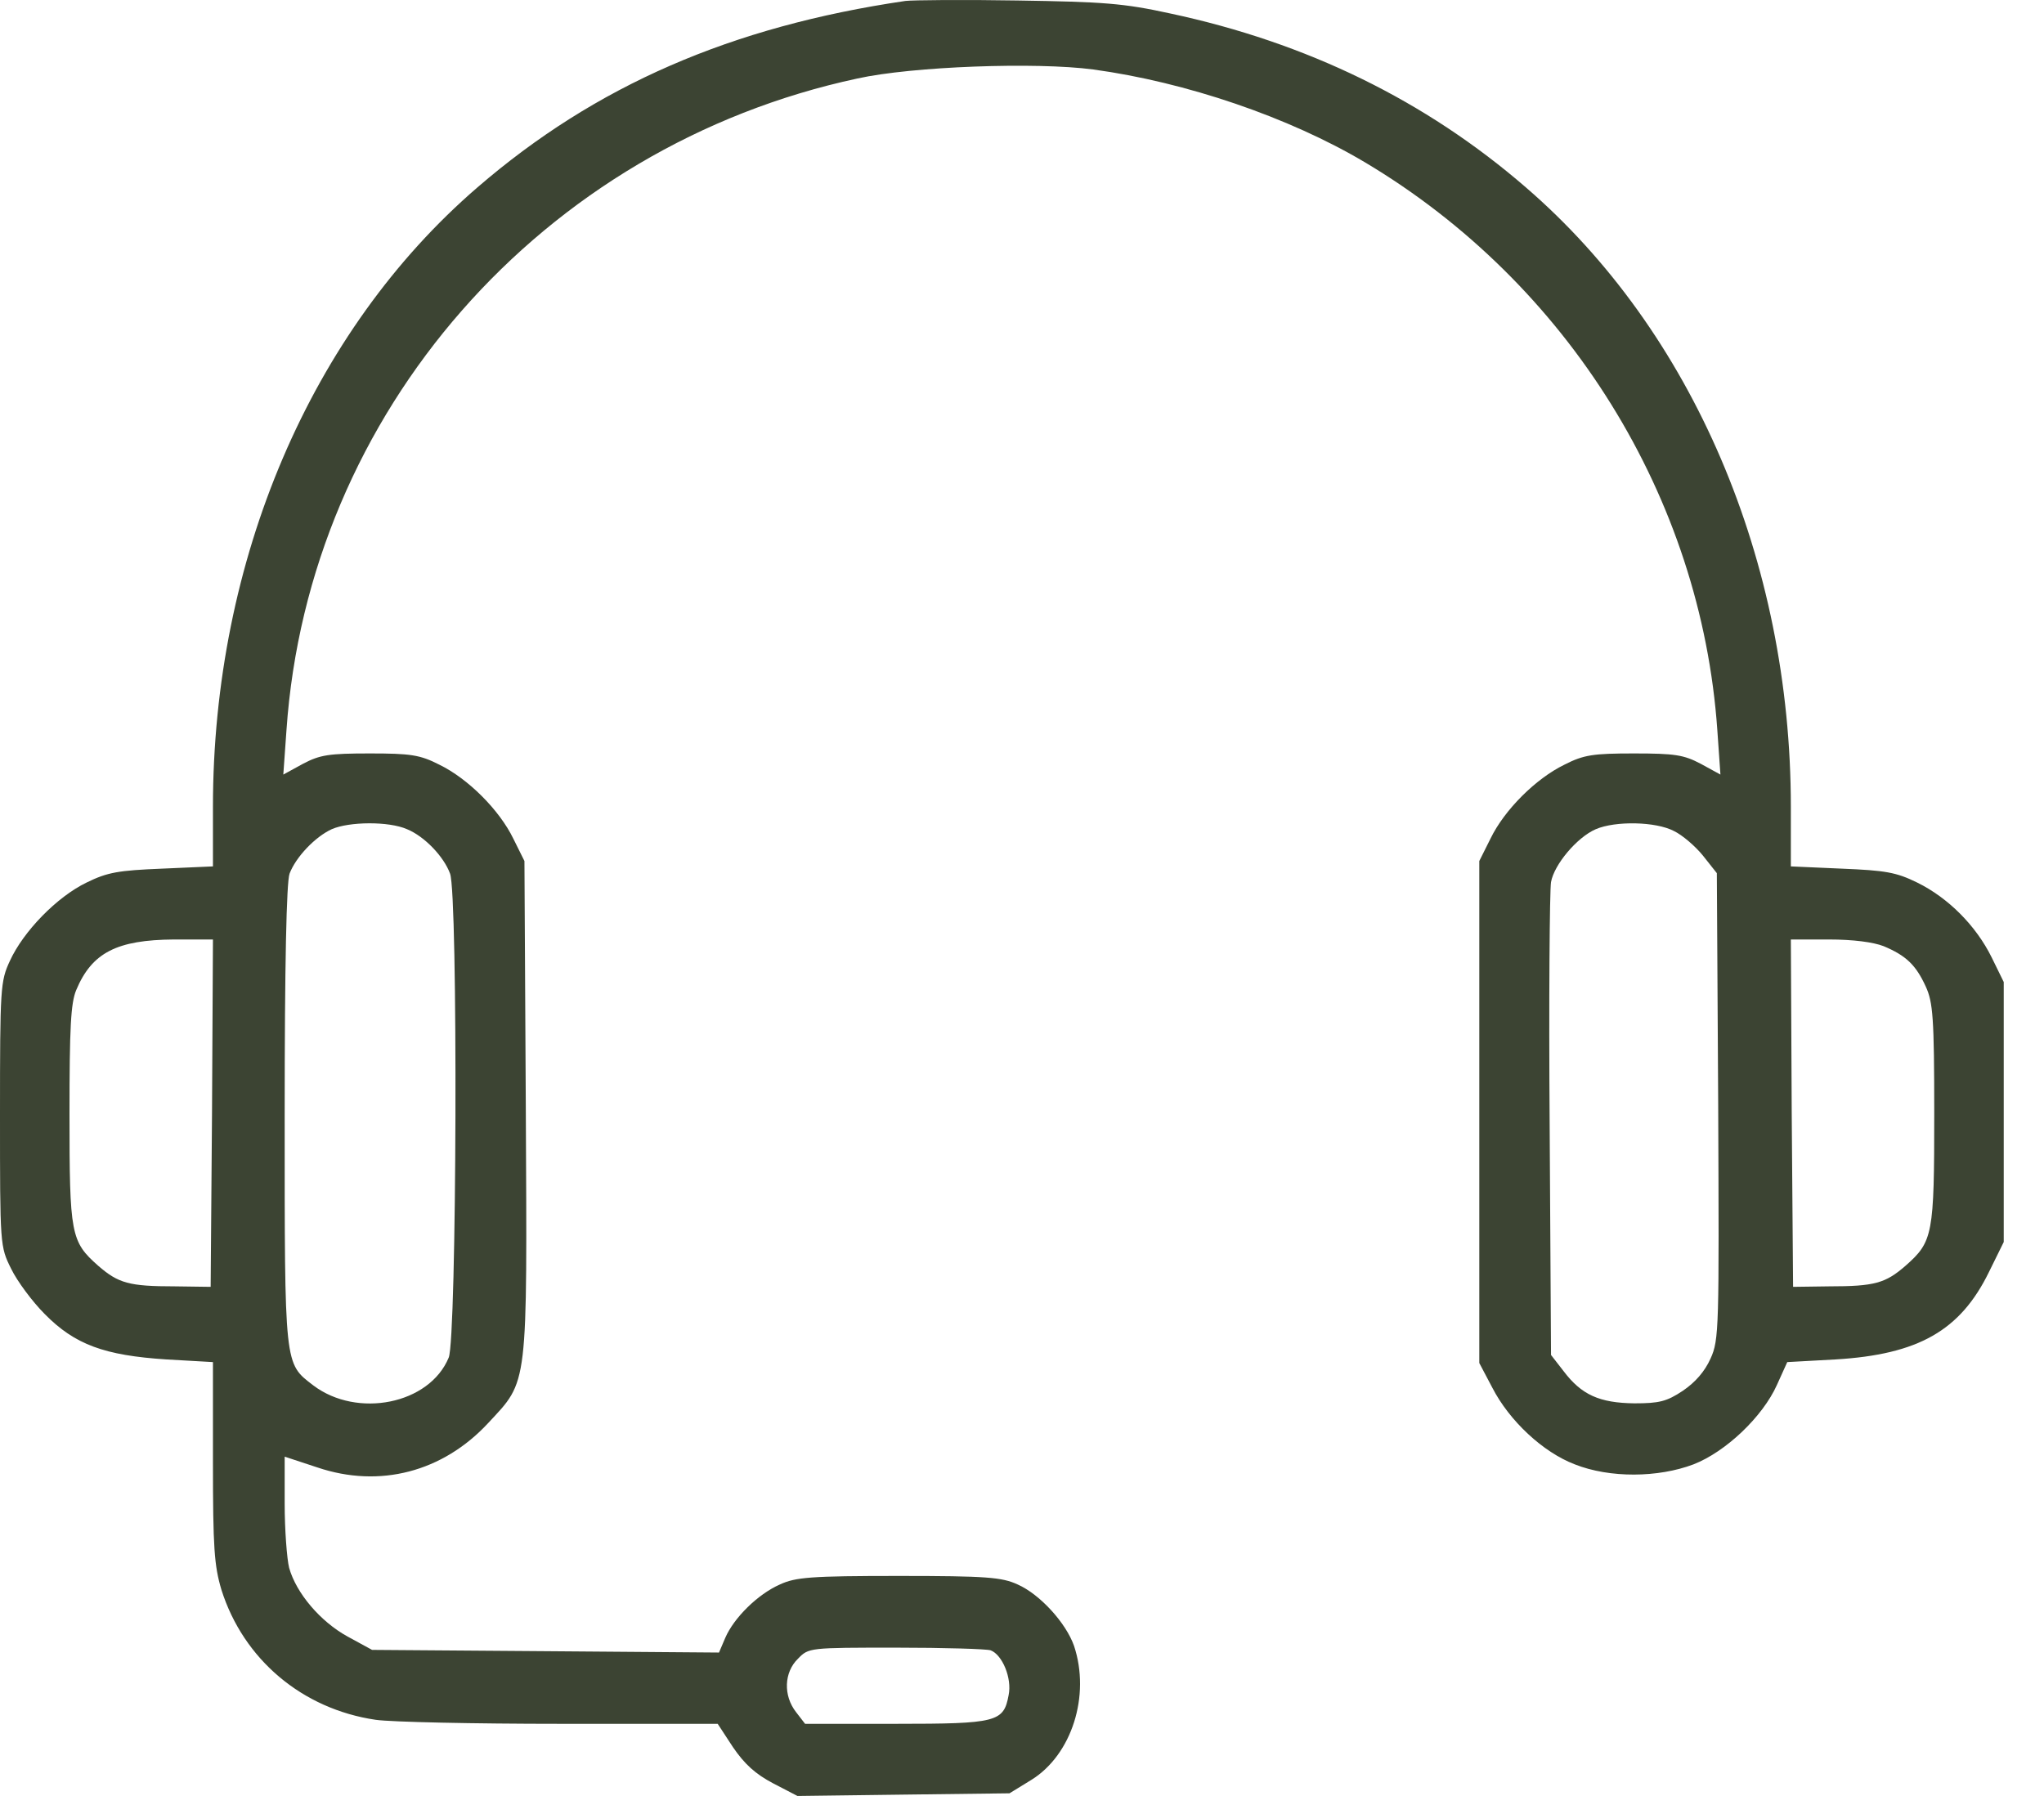
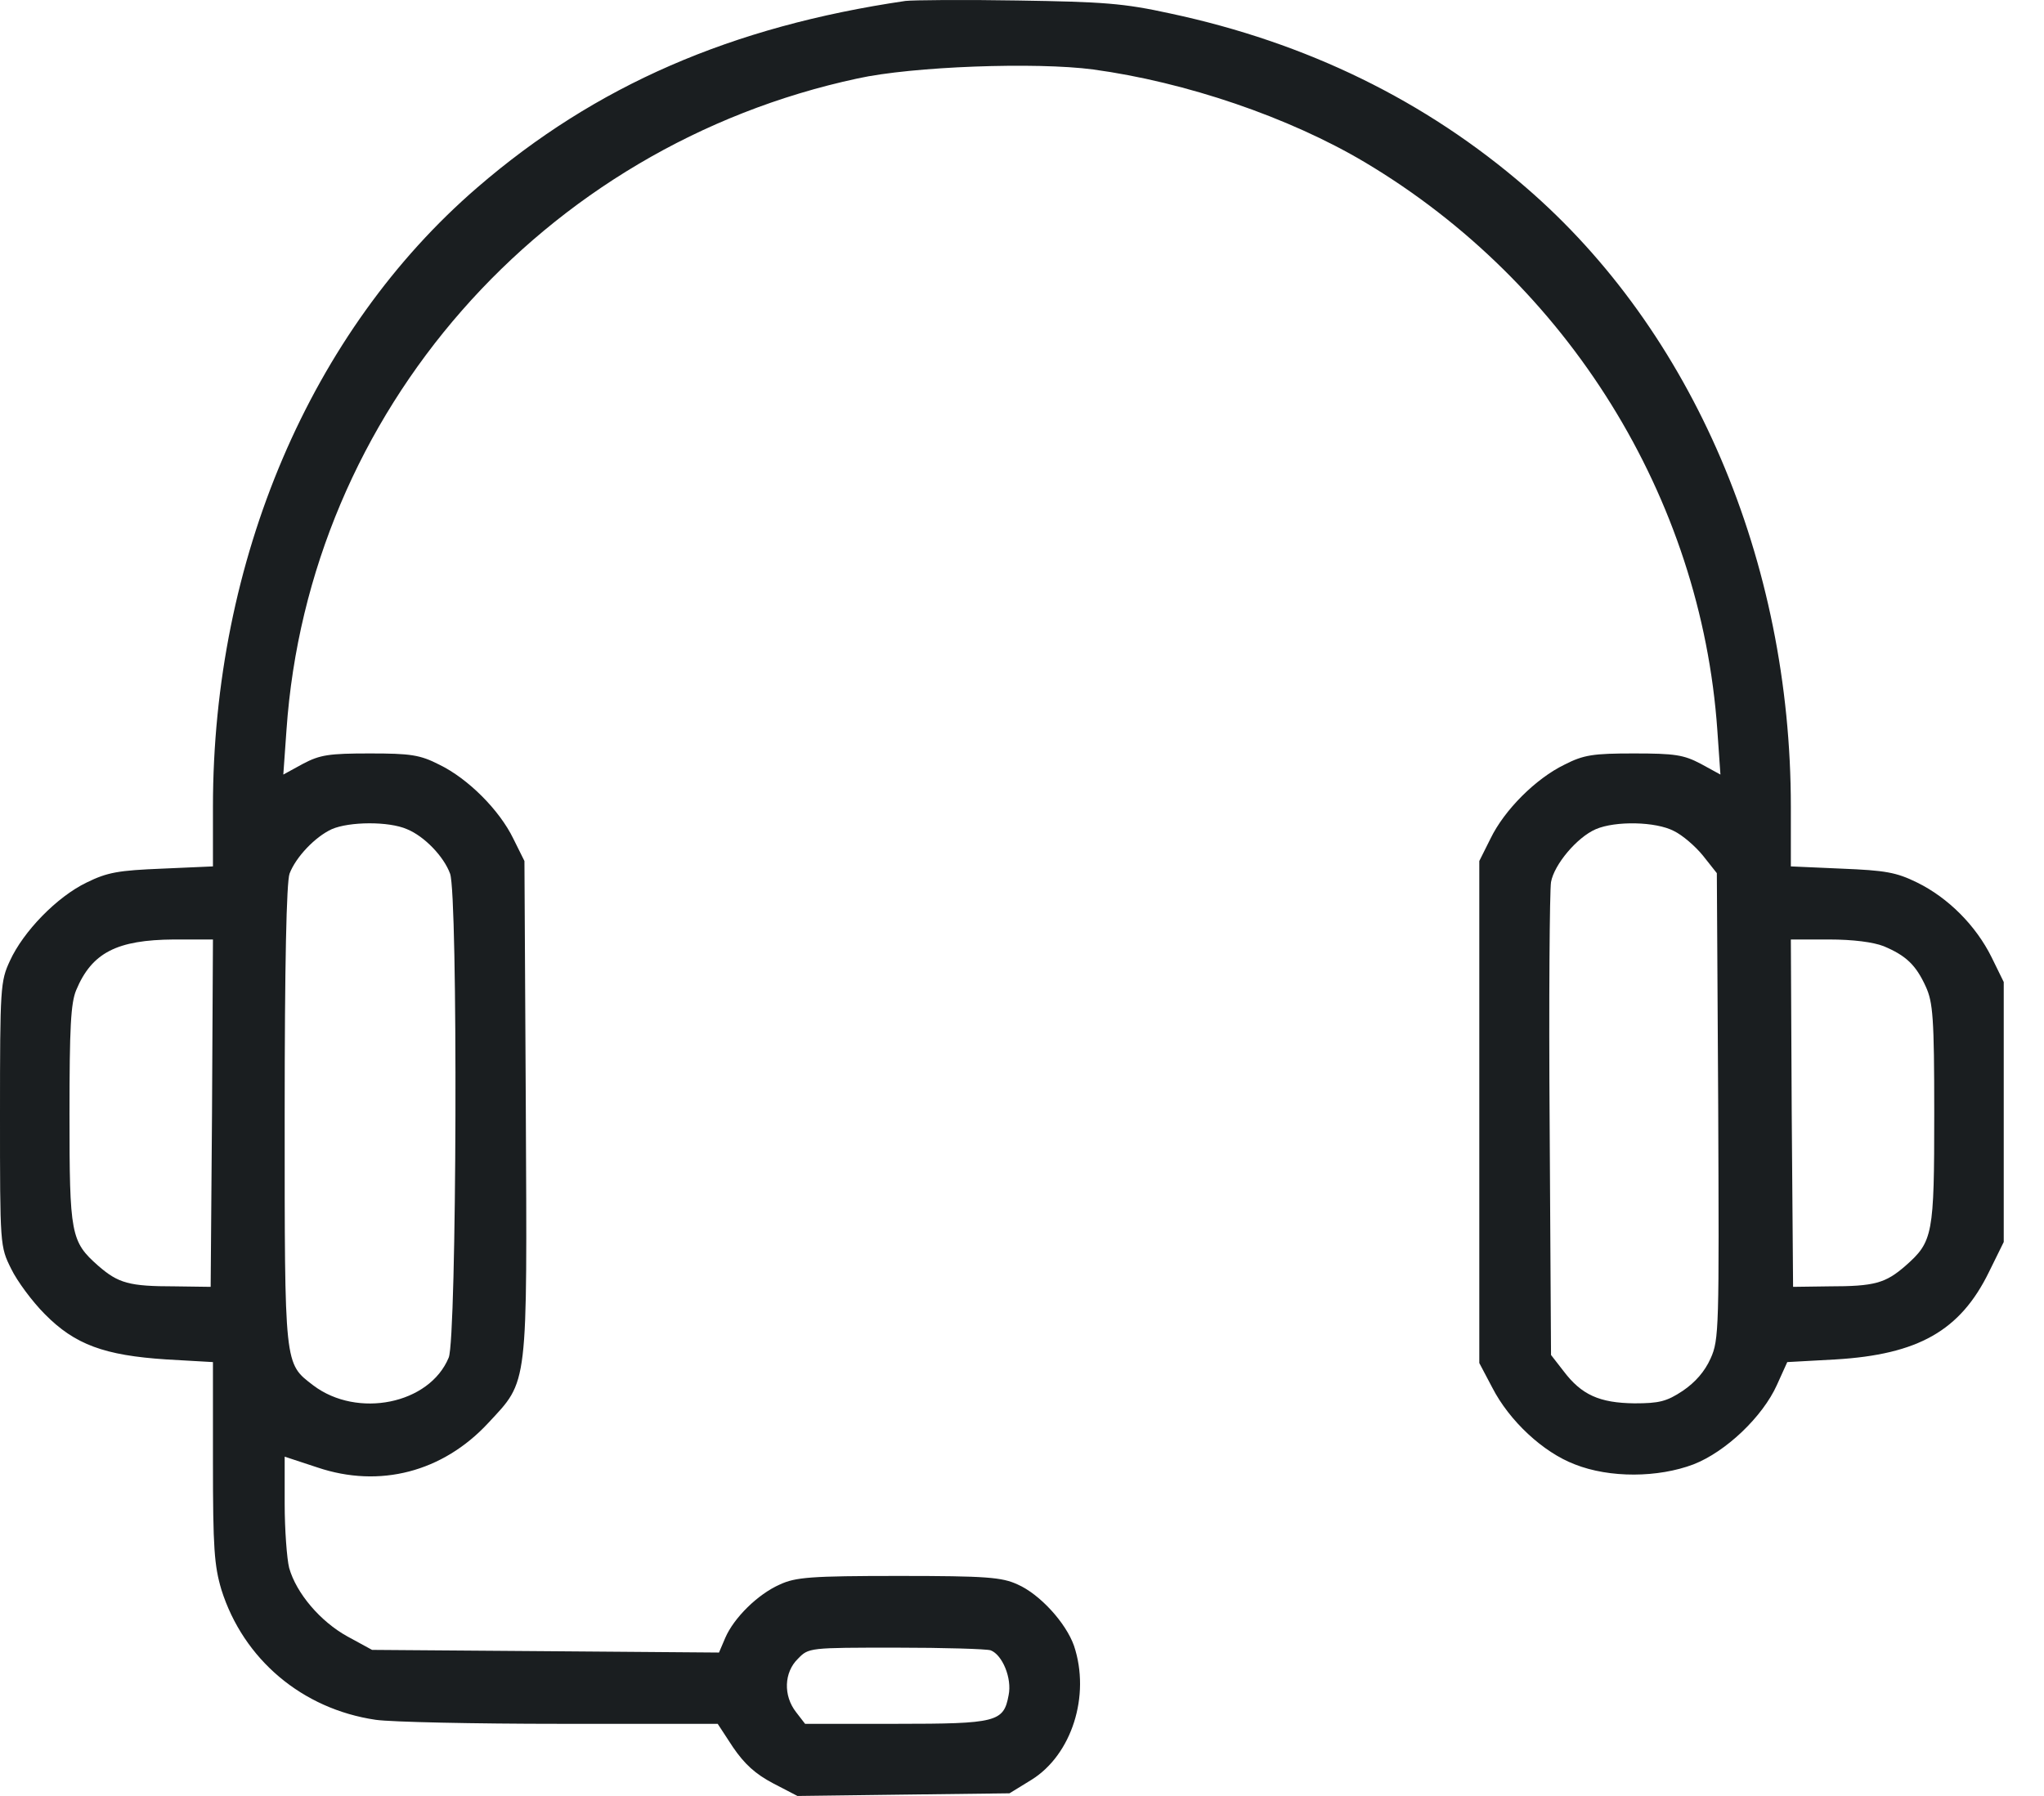
<svg xmlns="http://www.w3.org/2000/svg" width="33" height="29" viewBox="0 0 33 29" fill="none">
-   <path d="M14.619 0.015C11.804 0.428 9.611 1.383 7.708 3.026C5.015 5.349 3.438 9.047 3.438 13.028V13.99L2.62 14.026C1.911 14.055 1.737 14.084 1.397 14.251C0.919 14.482 0.376 15.04 0.159 15.517C0.007 15.843 0 15.951 0 17.992C0 20.113 0 20.127 0.181 20.489C0.275 20.684 0.521 21.017 0.724 21.22C1.209 21.712 1.686 21.886 2.685 21.951L3.438 21.994V23.608C3.438 24.998 3.459 25.28 3.575 25.671C3.93 26.793 4.878 27.596 6.065 27.77C6.311 27.806 7.657 27.835 9.046 27.835H11.587L11.833 28.211C12.021 28.486 12.195 28.645 12.484 28.797L12.875 29L14.583 28.978L16.298 28.957L16.653 28.739C17.304 28.334 17.608 27.379 17.34 26.576C17.21 26.206 16.79 25.743 16.428 25.584C16.175 25.468 15.929 25.447 14.511 25.447C13.085 25.447 12.846 25.468 12.593 25.584C12.231 25.743 11.847 26.127 11.71 26.445L11.608 26.684L8.808 26.662L6.007 26.641L5.609 26.424C5.175 26.185 4.784 25.729 4.668 25.316C4.632 25.172 4.596 24.701 4.596 24.281V23.521L5.124 23.695C6.13 24.035 7.15 23.767 7.881 22.979C8.533 22.277 8.511 22.45 8.489 17.877L8.467 13.903L8.287 13.541C8.062 13.078 7.556 12.572 7.092 12.347C6.781 12.188 6.629 12.166 5.971 12.166C5.312 12.166 5.167 12.188 4.892 12.333L4.574 12.507L4.625 11.79C4.979 6.659 8.75 2.36 13.845 1.267C14.728 1.072 16.725 0.999 17.651 1.122C19.142 1.325 20.807 1.89 22.037 2.621C25.316 4.575 27.465 8.034 27.726 11.79L27.776 12.507L27.458 12.333C27.183 12.188 27.038 12.166 26.38 12.166C25.721 12.166 25.569 12.188 25.258 12.347C24.795 12.572 24.288 13.078 24.064 13.541L23.883 13.903V17.956V22.009L24.093 22.407C24.368 22.942 24.91 23.449 25.424 23.645C25.989 23.869 26.77 23.862 27.342 23.645C27.863 23.442 28.457 22.877 28.688 22.363L28.855 21.994L29.636 21.951C30.968 21.871 31.648 21.488 32.111 20.54L32.35 20.055V17.956V15.857L32.155 15.459C31.901 14.945 31.453 14.497 30.953 14.251C30.613 14.084 30.44 14.055 29.73 14.026L28.913 13.99V13.028C28.913 9.054 27.328 5.349 24.635 3.026C23.014 1.622 21.096 0.688 18.896 0.218C18.136 0.051 17.811 0.03 16.428 0.008C15.553 -0.007 14.742 0.001 14.619 0.015ZM6.571 13.389C6.854 13.505 7.165 13.831 7.266 14.106C7.396 14.439 7.375 21.625 7.244 21.922C6.933 22.675 5.768 22.906 5.059 22.371C4.588 22.009 4.596 22.088 4.596 18.007C4.596 15.568 4.625 14.243 4.675 14.106C4.777 13.838 5.088 13.512 5.356 13.389C5.638 13.266 6.275 13.259 6.571 13.389ZM27.024 13.418C27.161 13.483 27.371 13.664 27.494 13.816L27.718 14.099L27.74 17.855C27.755 21.444 27.755 21.633 27.617 21.936C27.523 22.146 27.371 22.32 27.168 22.458C26.908 22.631 26.785 22.66 26.387 22.66C25.822 22.653 25.533 22.523 25.243 22.139L25.041 21.879L25.019 18.18C25.004 16.147 25.019 14.374 25.041 14.243C25.091 13.961 25.46 13.52 25.764 13.389C26.083 13.252 26.734 13.266 27.024 13.418ZM3.423 17.971L3.401 20.779L2.822 20.771C2.084 20.771 1.911 20.721 1.585 20.438C1.143 20.048 1.122 19.932 1.122 17.992C1.122 16.588 1.143 16.197 1.23 15.988C1.484 15.38 1.889 15.177 2.808 15.17H3.438L3.423 17.971ZM30.411 15.278C30.773 15.43 30.932 15.582 31.091 15.93C31.207 16.183 31.228 16.429 31.228 17.978C31.228 19.939 31.207 20.048 30.765 20.438C30.44 20.721 30.266 20.771 29.528 20.771L28.949 20.779L28.927 17.971L28.913 15.17H29.528C29.919 15.17 30.244 15.213 30.411 15.278ZM15.994 26.648C16.182 26.72 16.341 27.097 16.284 27.372C16.204 27.806 16.096 27.835 14.467 27.835H12.998L12.853 27.647C12.643 27.379 12.658 27.003 12.882 26.785C13.056 26.605 13.063 26.605 14.467 26.605C15.242 26.605 15.929 26.626 15.994 26.648Z" fill="#3C4433" />
+   <path d="M14.619 0.015C11.804 0.428 9.611 1.383 7.708 3.026C5.015 5.349 3.438 9.047 3.438 13.028V13.99L2.62 14.026C1.911 14.055 1.737 14.084 1.397 14.251C0.919 14.482 0.376 15.04 0.159 15.517C0.007 15.843 0 15.951 0 17.992C0 20.113 0 20.127 0.181 20.489C0.275 20.684 0.521 21.017 0.724 21.22C1.209 21.712 1.686 21.886 2.685 21.951L3.438 21.994V23.608C3.438 24.998 3.459 25.28 3.575 25.671C3.93 26.793 4.878 27.596 6.065 27.77C6.311 27.806 7.657 27.835 9.046 27.835H11.587L11.833 28.211C12.021 28.486 12.195 28.645 12.484 28.797L12.875 29L14.583 28.978L16.298 28.957L16.653 28.739C17.304 28.334 17.608 27.379 17.34 26.576C17.21 26.206 16.79 25.743 16.428 25.584C16.175 25.468 15.929 25.447 14.511 25.447C13.085 25.447 12.846 25.468 12.593 25.584C12.231 25.743 11.847 26.127 11.71 26.445L11.608 26.684L8.808 26.662L6.007 26.641L5.609 26.424C5.175 26.185 4.784 25.729 4.668 25.316C4.632 25.172 4.596 24.701 4.596 24.281V23.521L5.124 23.695C6.13 24.035 7.15 23.767 7.881 22.979C8.533 22.277 8.511 22.45 8.489 17.877L8.467 13.903L8.287 13.541C8.062 13.078 7.556 12.572 7.092 12.347C6.781 12.188 6.629 12.166 5.971 12.166C5.312 12.166 5.167 12.188 4.892 12.333L4.574 12.507L4.625 11.79C4.979 6.659 8.75 2.36 13.845 1.267C14.728 1.072 16.725 0.999 17.651 1.122C19.142 1.325 20.807 1.89 22.037 2.621C25.316 4.575 27.465 8.034 27.726 11.79L27.776 12.507L27.458 12.333C27.183 12.188 27.038 12.166 26.38 12.166C25.721 12.166 25.569 12.188 25.258 12.347C24.795 12.572 24.288 13.078 24.064 13.541L23.883 13.903V17.956V22.009L24.093 22.407C24.368 22.942 24.91 23.449 25.424 23.645C25.989 23.869 26.77 23.862 27.342 23.645C27.863 23.442 28.457 22.877 28.688 22.363L28.855 21.994L29.636 21.951C30.968 21.871 31.648 21.488 32.111 20.54L32.35 20.055V17.956V15.857L32.155 15.459C31.901 14.945 31.453 14.497 30.953 14.251C30.613 14.084 30.44 14.055 29.73 14.026L28.913 13.99V13.028C28.913 9.054 27.328 5.349 24.635 3.026C23.014 1.622 21.096 0.688 18.896 0.218C18.136 0.051 17.811 0.03 16.428 0.008C15.553 -0.007 14.742 0.001 14.619 0.015ZM6.571 13.389C6.854 13.505 7.165 13.831 7.266 14.106C7.396 14.439 7.375 21.625 7.244 21.922C6.933 22.675 5.768 22.906 5.059 22.371C4.588 22.009 4.596 22.088 4.596 18.007C4.596 15.568 4.625 14.243 4.675 14.106C4.777 13.838 5.088 13.512 5.356 13.389C5.638 13.266 6.275 13.259 6.571 13.389ZM27.024 13.418C27.161 13.483 27.371 13.664 27.494 13.816L27.718 14.099L27.74 17.855C27.755 21.444 27.755 21.633 27.617 21.936C27.523 22.146 27.371 22.32 27.168 22.458C26.908 22.631 26.785 22.66 26.387 22.66C25.822 22.653 25.533 22.523 25.243 22.139L25.041 21.879L25.019 18.18C25.004 16.147 25.019 14.374 25.041 14.243C25.091 13.961 25.46 13.52 25.764 13.389C26.083 13.252 26.734 13.266 27.024 13.418ZM3.423 17.971L3.401 20.779L2.822 20.771C2.084 20.771 1.911 20.721 1.585 20.438C1.143 20.048 1.122 19.932 1.122 17.992C1.122 16.588 1.143 16.197 1.23 15.988C1.484 15.38 1.889 15.177 2.808 15.17H3.438L3.423 17.971ZM30.411 15.278C30.773 15.43 30.932 15.582 31.091 15.93C31.207 16.183 31.228 16.429 31.228 17.978C31.228 19.939 31.207 20.048 30.765 20.438C30.44 20.721 30.266 20.771 29.528 20.771L28.949 20.779L28.927 17.971L28.913 15.17H29.528C29.919 15.17 30.244 15.213 30.411 15.278ZM15.994 26.648C16.182 26.72 16.341 27.097 16.284 27.372C16.204 27.806 16.096 27.835 14.467 27.835H12.998L12.853 27.647C12.643 27.379 12.658 27.003 12.882 26.785C13.056 26.605 13.063 26.605 14.467 26.605C15.242 26.605 15.929 26.626 15.994 26.648Z" fill="#1a1e20" />
</svg>
